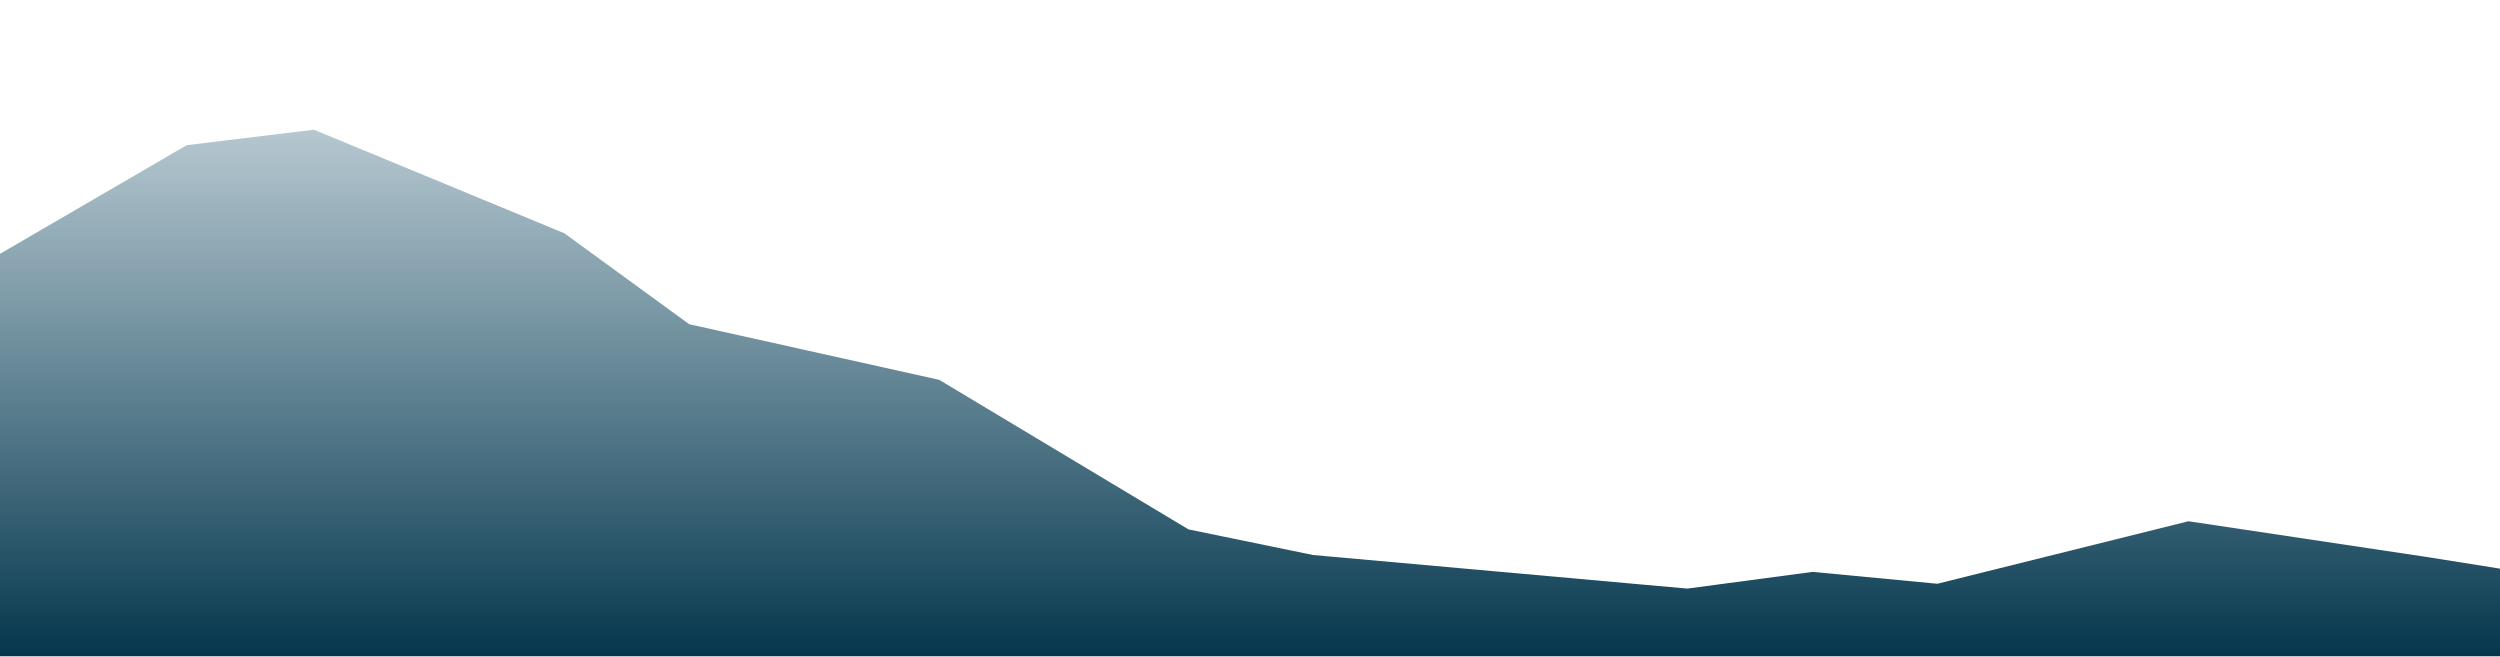
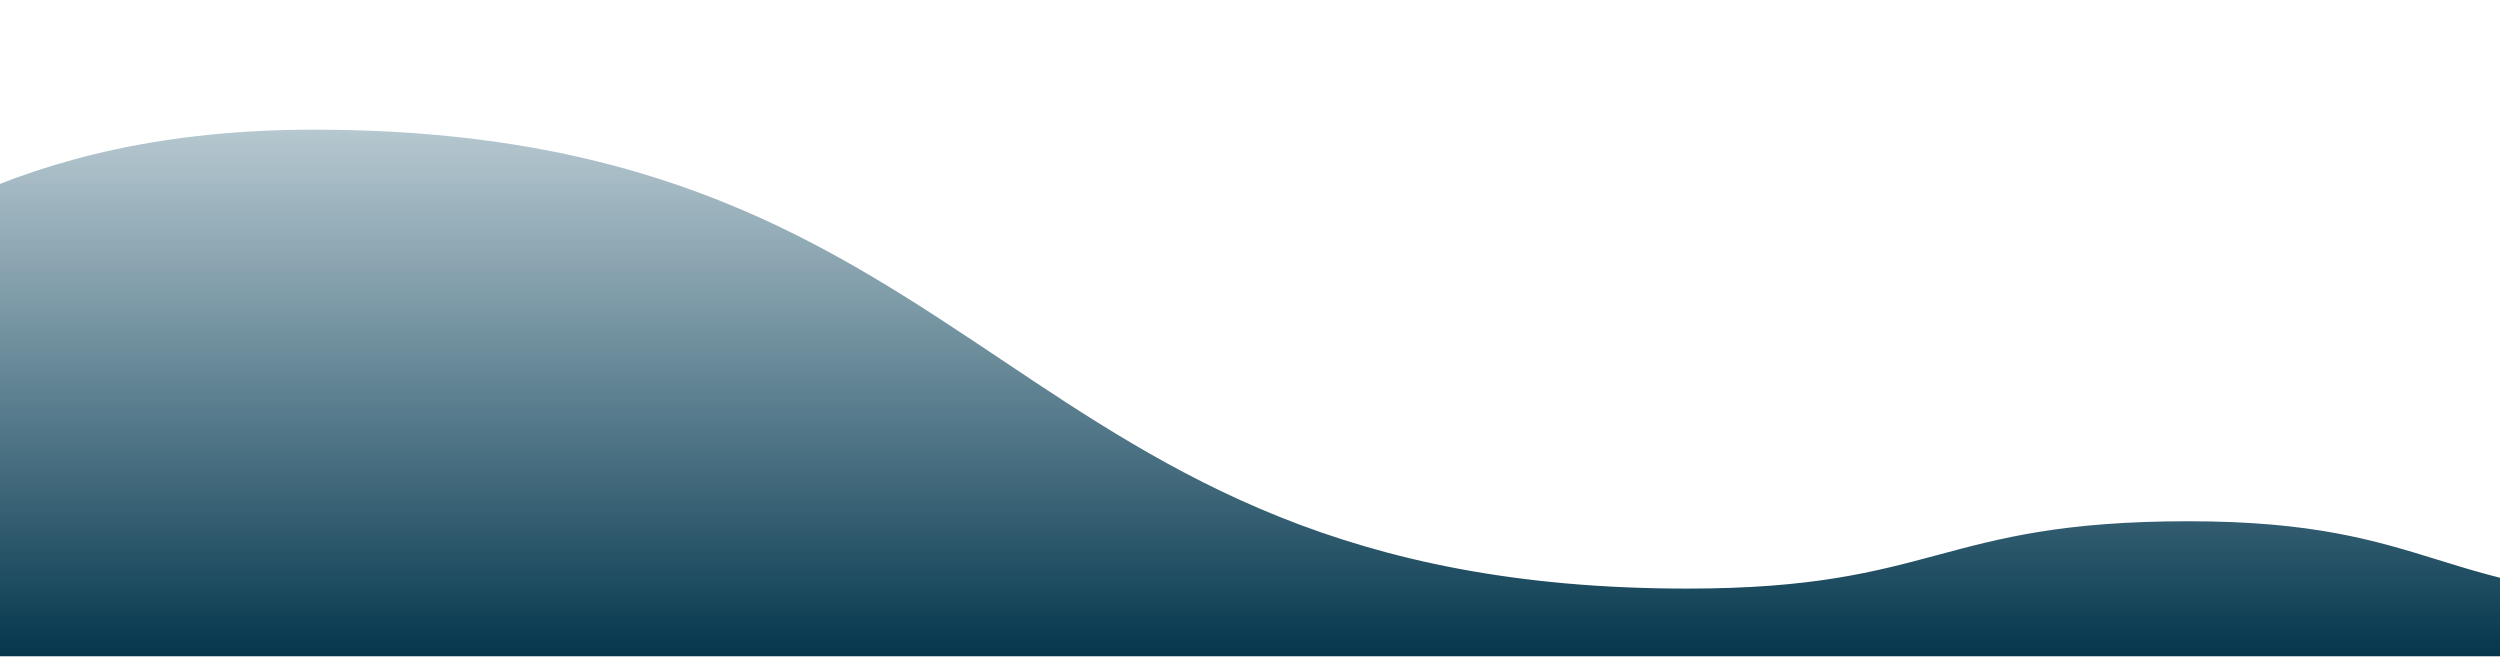
<svg xmlns="http://www.w3.org/2000/svg" viewBox="0 0 1600 420" preserveAspectRatio="xMidYMax slice" aria-hidden="true">
  <defs>
    <linearGradient id="g" x1="0" y1="83" x2="0" y2="420" gradientUnits="userSpaceOnUse">
      <stop offset="0" stop-color="#0b4660" stop-opacity="0.30" />
      <stop offset="1" stop-color="#05364c" stop-opacity="1" />
    </linearGradient>
  </defs>
-   <path d="M-60 420 L-561.6 374.0 L-363.9 310.3 L-120.0 232.3 L119.5 92.9 L200.9 83.0 L361.2 149.3 L441.1 207.5 L601.1 243.1 L760.6 338.8 L840.3 355.2 L1079.9 376.7 L1160.0 366.0 L1239.9 373.6 L1400.6 333.6 L1552.0 356.3 L1720.0 383.0 L1951.9 381.4 L2161.6 374.0 L1660 420 Z" fill="url(#g)" />
+   <path d="M-60 420 L-561.6 374.0 C-180.4 374.0 -180.4 83.0 200.9 83.0 C640.4 83.0 640.4 376.7 1079.9 376.7 C1240.2 376.7 1240.2 333.6 1400.6 333.6 C1560.3 333.6 1560.3 383.0 1720.0 383.0 C1940.8 383.0 1940.8 374.0 2161.6 374.0 L1660 420 Z" fill="url(#g)" />
</svg>
